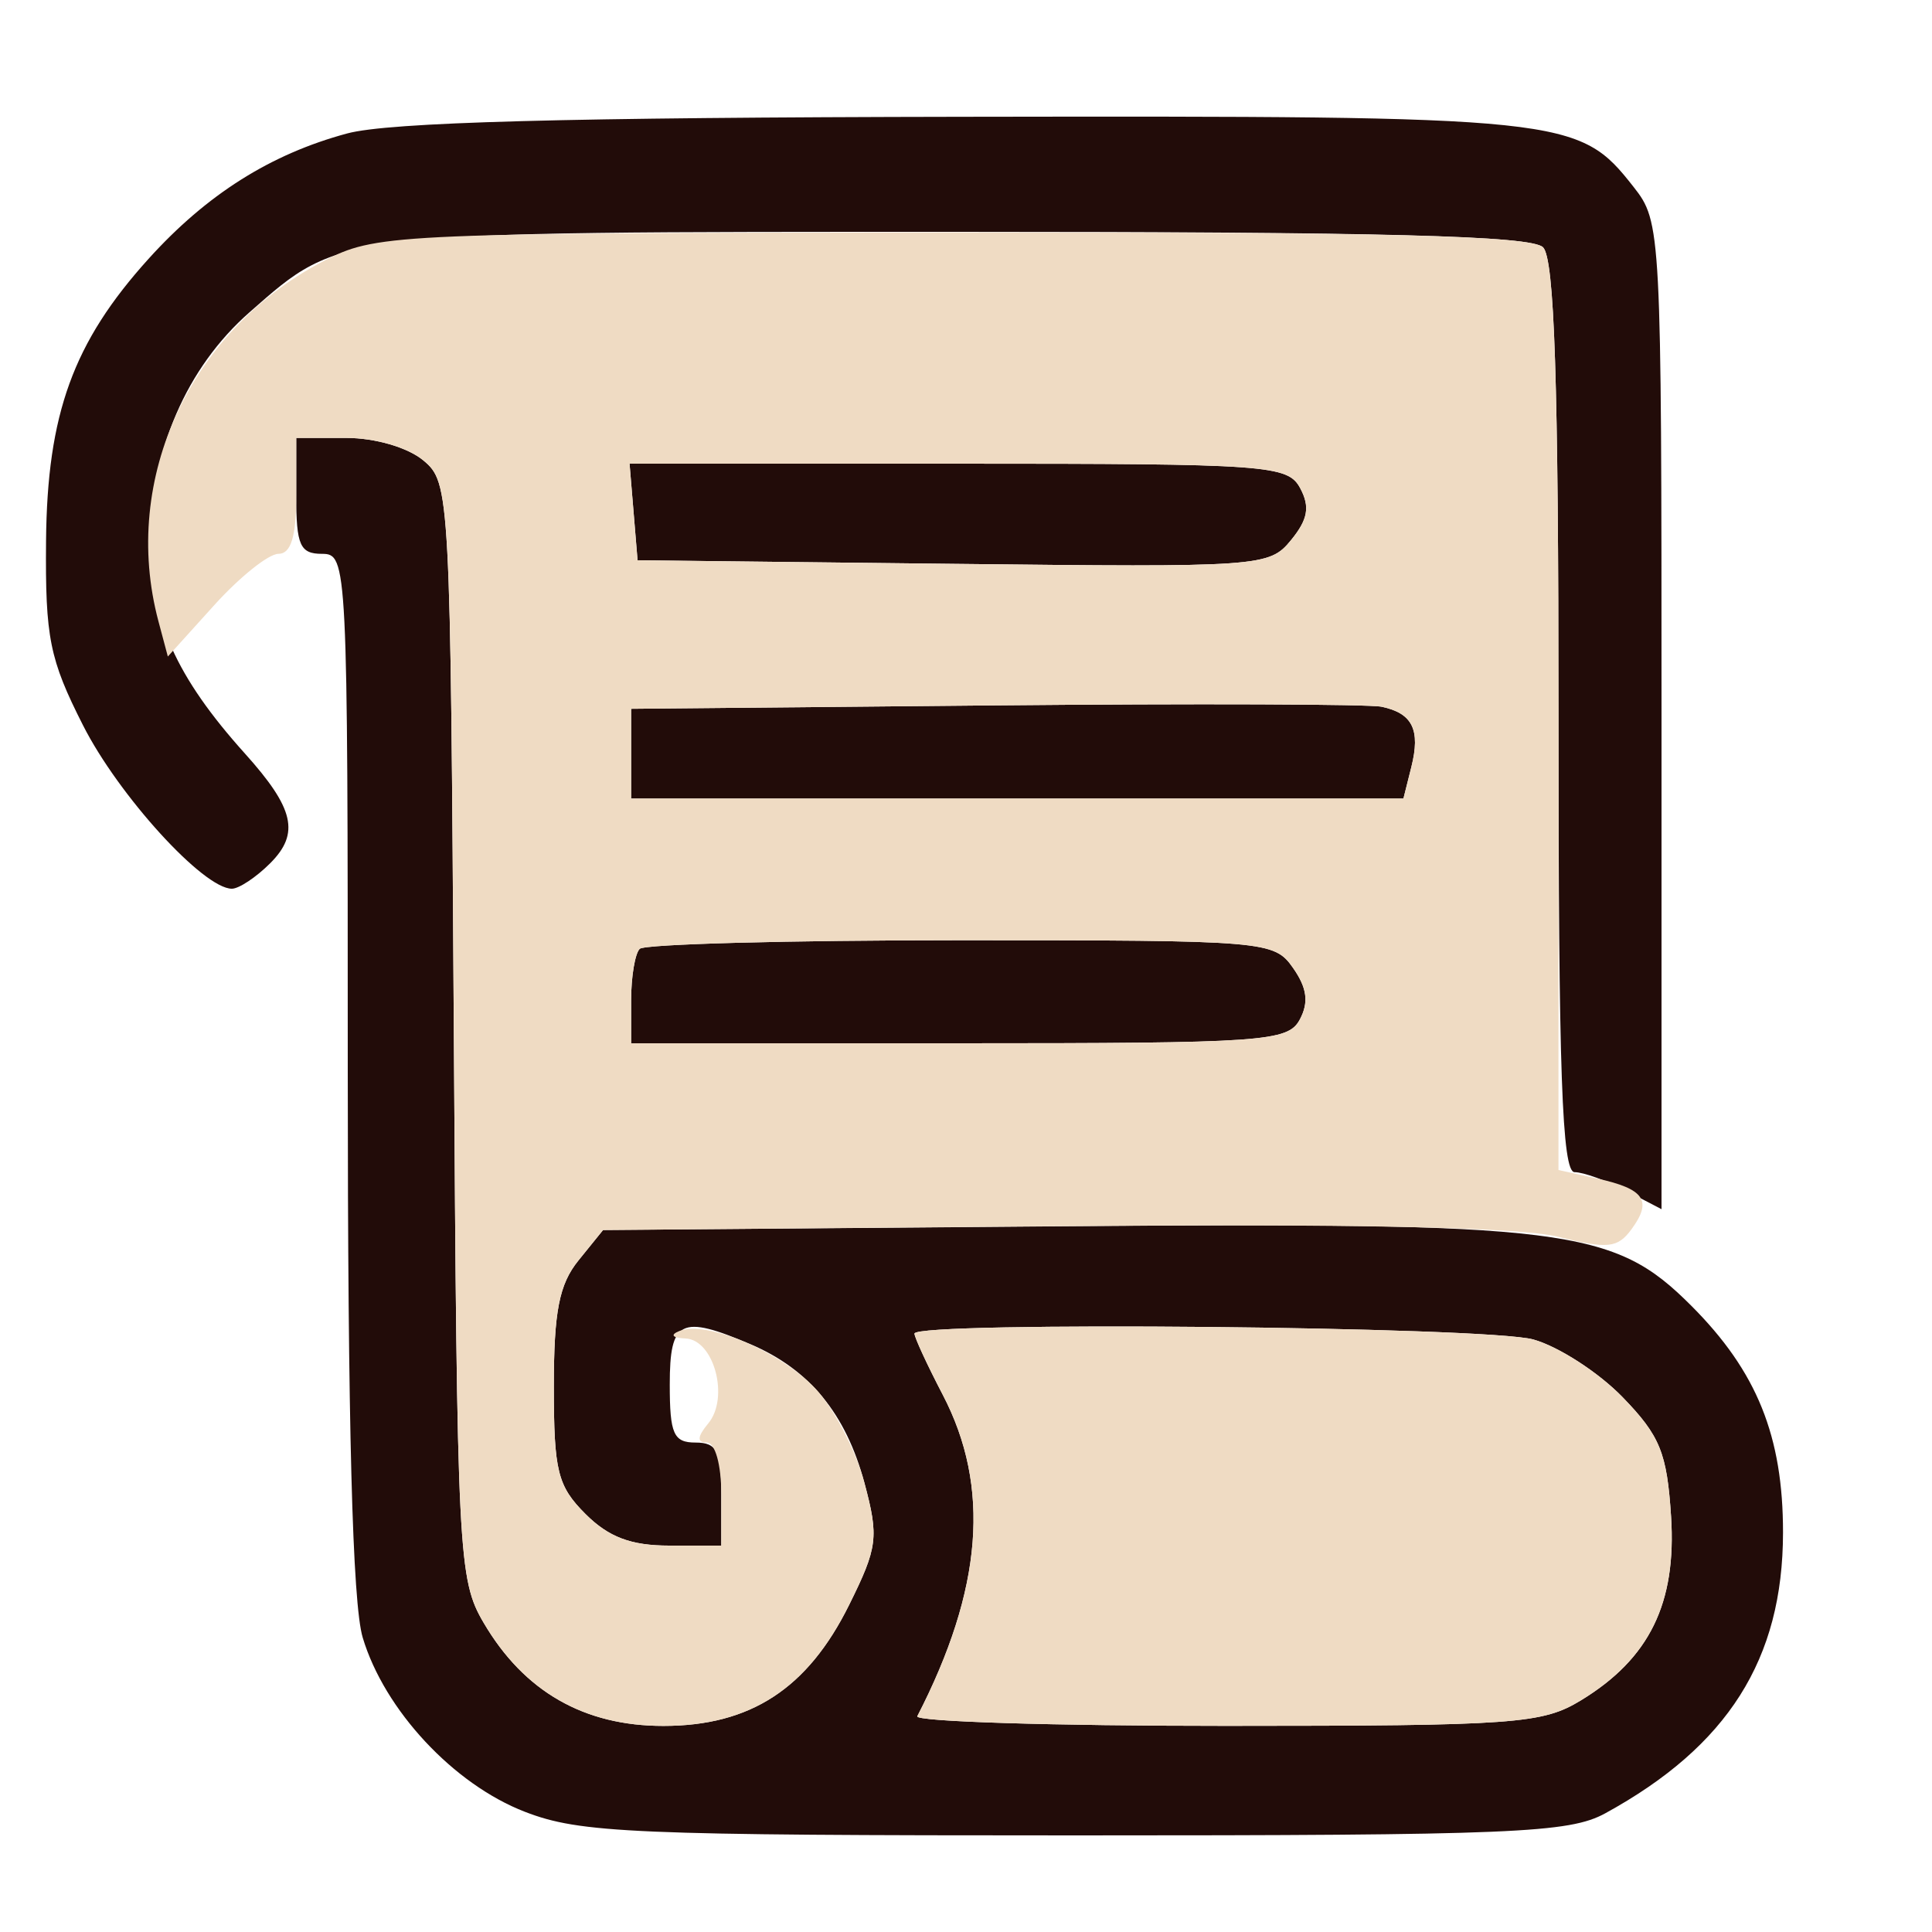
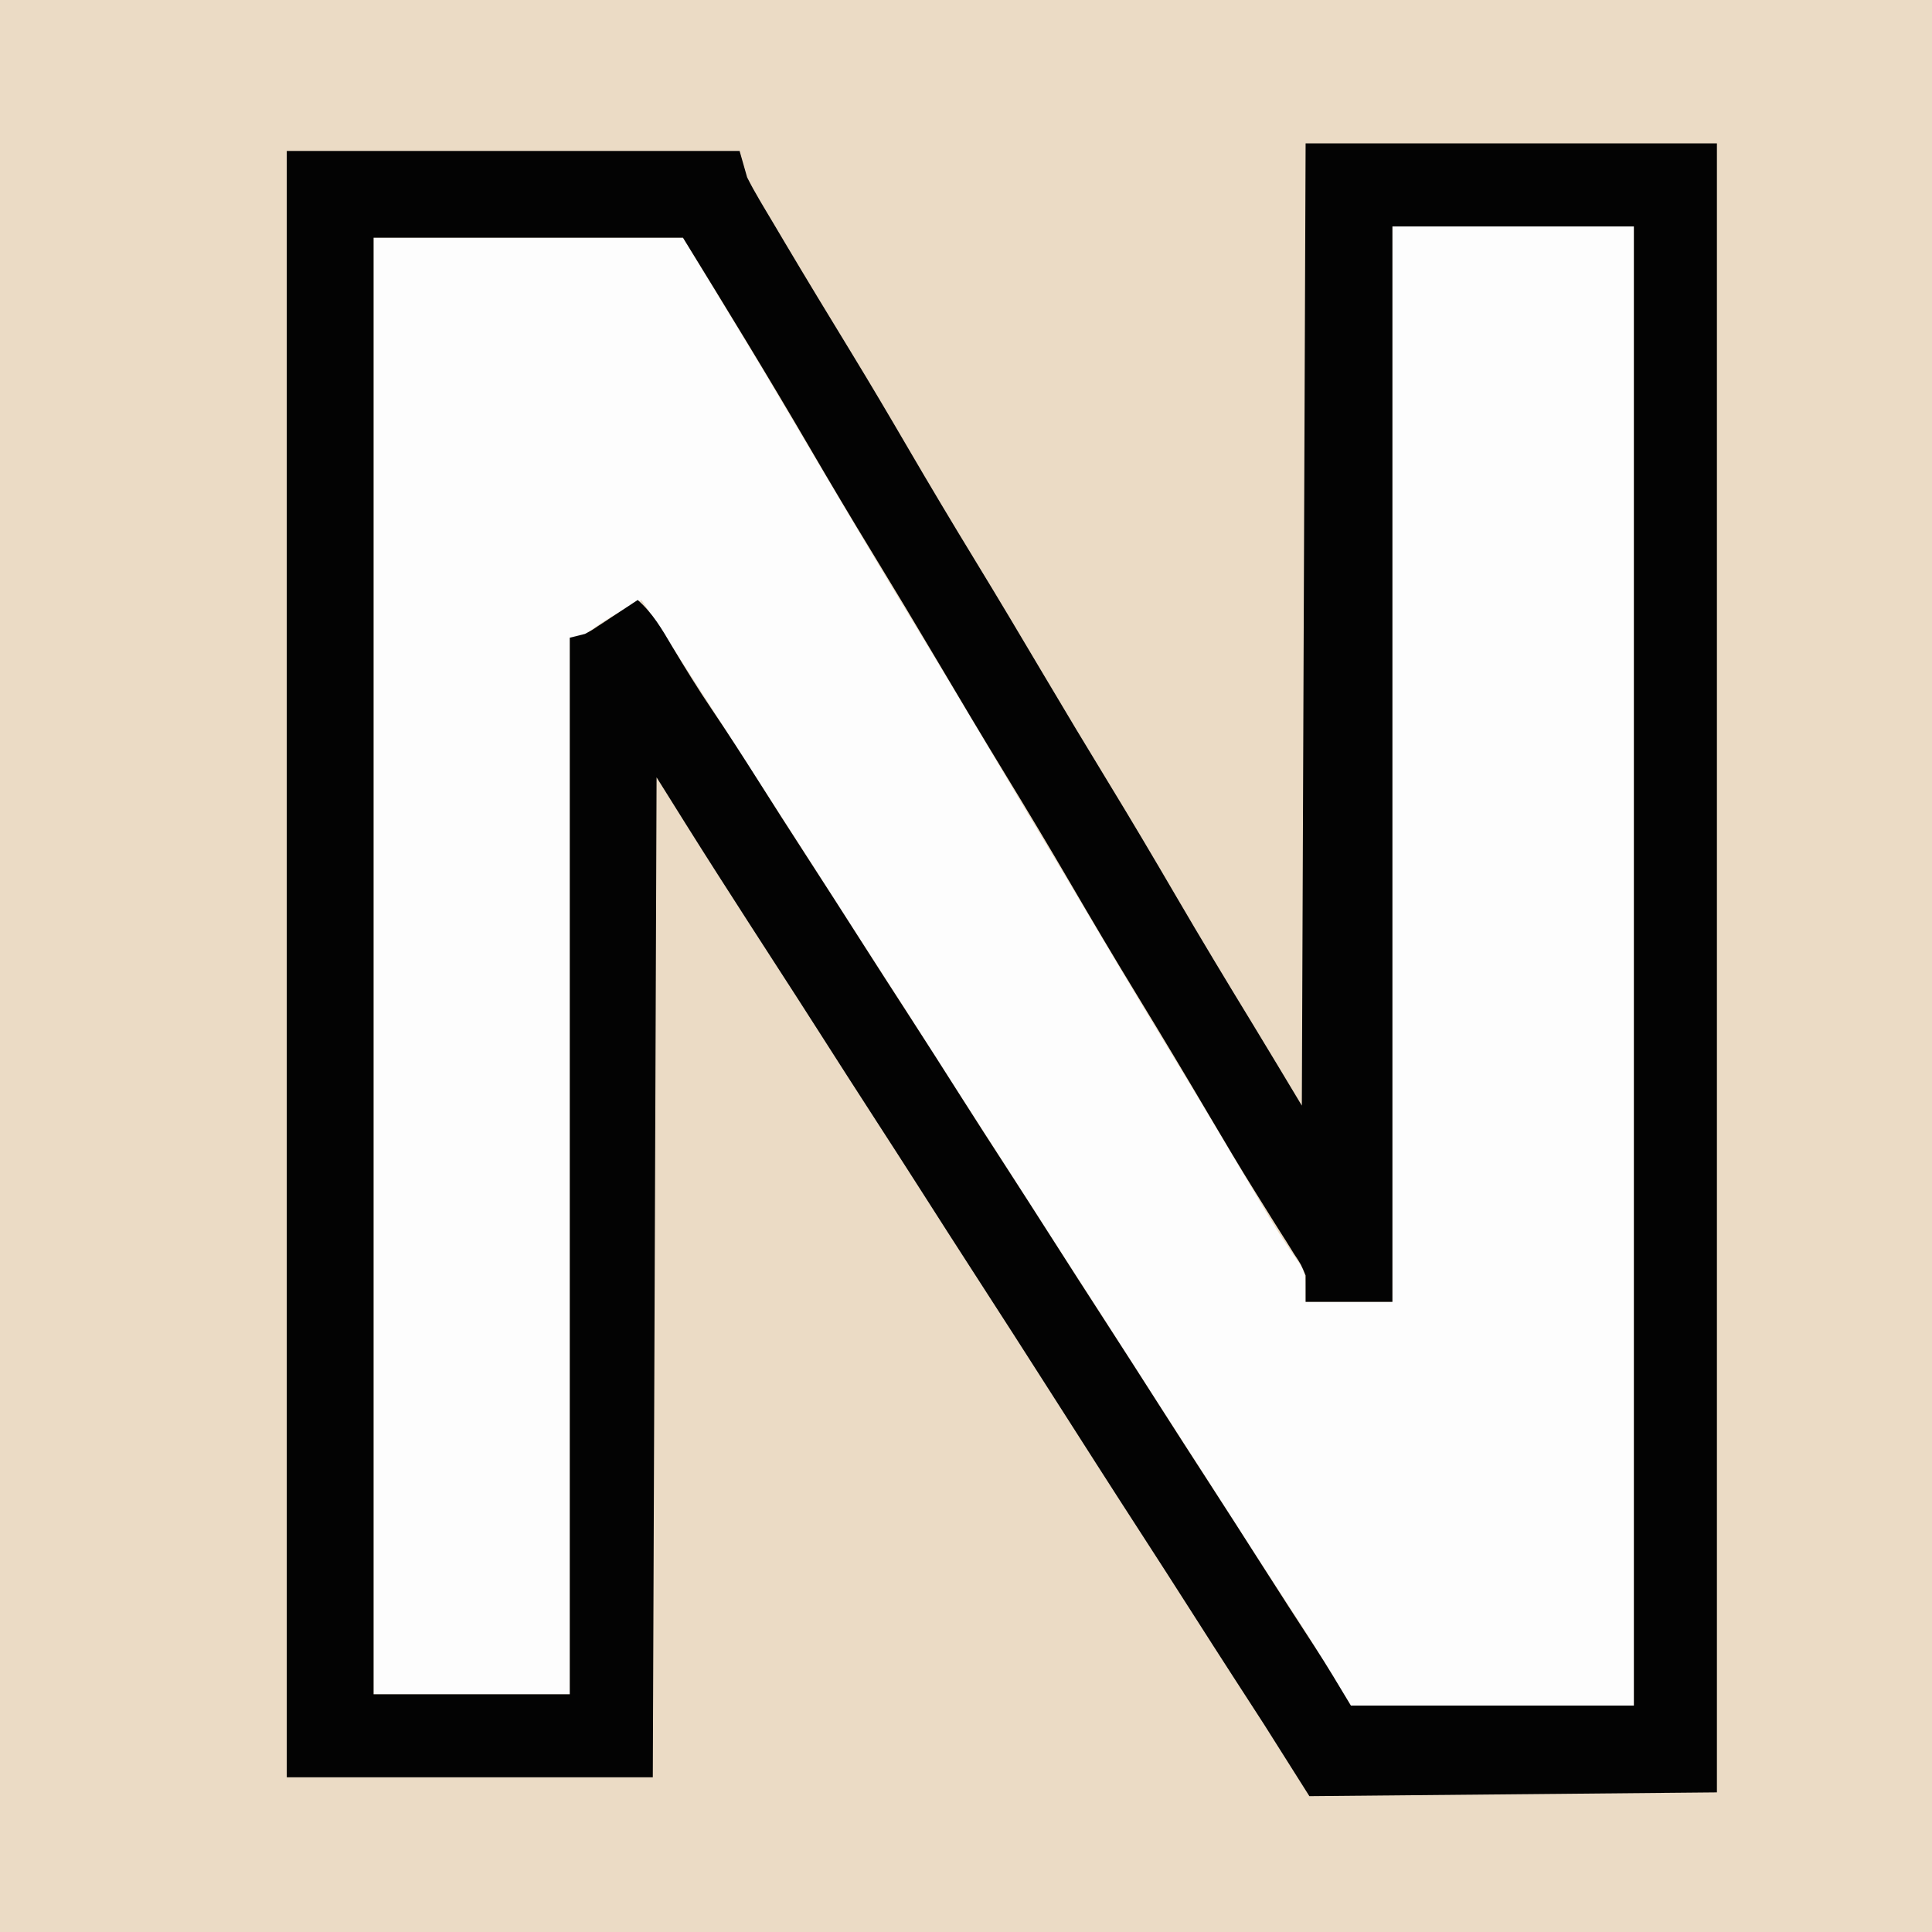
- <svg xmlns="http://www.w3.org/2000/svg" width="150" height="150" viewBox="0 0 150 150" version="1.1">
-   <path d="M 26.951 10.362 C 21.003 11.966, 16.053 15.092, 11.527 20.102 C 5.685 26.568, 3.663 32.139, 3.575 42 C 3.509 49.509, 3.843 51.177, 6.443 56.308 C 9.211 61.771, 15.795 69, 18.003 69 C 18.551 69, 19.890 68.110, 20.977 67.023 C 23.295 64.705, 22.847 62.764, 19.012 58.500 C 13.680 52.571, 11.666 48.077, 11.671 42.112 C 11.676 35.036, 14.473 28.548, 19.370 24.248 C 26.584 17.914, 25.829 18, 74.422 18 C 107.449 18, 118.903 18.303, 119.800 19.200 C 120.688 20.088, 121 29.578, 121 55.700 C 121 83.270, 121.274 91.001, 122.250 91.006 C 122.938 91.010, 124.737 91.658, 126.250 92.447 L 129 93.881 129 55.576 C 129 17.795, 128.970 17.232, 126.832 14.514 C 122.555 9.076, 121.773 8.994, 74.782 9.067 C 43.920 9.116, 30.195 9.487, 26.951 10.362 M 23 38.500 C 23 42.333, 23.296 43, 25 43 C 26.967 43, 27 43.667, 27 83.134 C 27 110.700, 27.363 124.481, 28.161 127.142 C 29.846 132.766, 35.216 138.532, 40.761 140.671 C 45.053 142.328, 49.081 142.500, 83.500 142.500 C 117.499 142.500, 121.830 142.320, 124.630 140.786 C 134.146 135.577, 138.422 128.827, 138.433 119 C 138.441 111.508, 136.405 106.472, 131.306 101.372 C 125.263 95.330, 121.735 94.889, 82.027 95.213 L 46.821 95.500 44.911 97.861 C 43.413 99.712, 43 101.828, 43 107.656 C 43 114.217, 43.289 115.380, 45.455 117.545 C 47.252 119.343, 48.993 120, 51.955 120 L 56 120 56 116 C 56 112.667, 55.667 112, 54 112 C 52.296 112, 52 111.333, 52 107.500 C 52 102.468, 52.837 102.051, 58.282 104.371 C 62.838 106.312, 65.682 109.774, 67.109 115.115 C 68.243 119.356, 68.147 120.125, 65.921 124.613 C 62.701 131.109, 58.259 134, 51.500 134 C 45.339 134, 40.687 131.330, 37.554 125.997 C 35.581 122.638, 35.489 120.817, 35.234 80 C 34.974 38.242, 34.932 37.469, 32.874 35.750 C 31.667 34.742, 29.128 34, 26.889 34 L 23 34 23 38.500 M 49.190 39.750 L 49.500 43.500 74 43.777 C 97.919 44.048, 98.541 44.005, 100.235 41.935 C 101.547 40.332, 101.722 39.349, 100.950 37.907 C 99.987 36.107, 98.492 36, 74.404 36 L 48.879 36 49.190 39.750 M 77.250 54.766 L 49 55.031 49 58.516 L 49 62 78.981 62 L 108.962 62 109.575 59.557 C 110.302 56.660, 109.669 55.375, 107.266 54.871 C 106.295 54.667, 92.787 54.620, 77.250 54.766 M 49.667 73.667 C 49.300 74.033, 49 75.833, 49 77.667 L 49 81 74.465 81 C 98.195 81, 99.997 80.874, 100.917 79.155 C 101.628 77.826, 101.482 76.705, 100.396 75.155 C 98.921 73.049, 98.334 73, 74.610 73 C 61.258 73, 50.033 73.300, 49.667 73.667 M 71 103.540 C 71 103.837, 71.988 105.974, 73.196 108.290 C 76.927 115.442, 76.298 123.384, 71.219 133.250 C 71.007 133.662, 81.783 133.998, 95.167 133.996 C 117.684 133.993, 119.743 133.844, 122.759 132.005 C 128.067 128.769, 130.172 124.467, 129.741 117.739 C 129.423 112.799, 128.888 111.479, 125.980 108.479 C 124.115 106.555, 120.994 104.537, 119.044 103.996 C 115.413 102.987, 71 102.566, 71 103.540" stroke="none" fill="#220c09" fill-rule="evenodd" />
-   <path d="M 25.524 20.063 C 14.837 25.394, 9.335 37.116, 12.301 48.236 L 13.031 50.972 16.632 46.986 C 18.612 44.794, 20.855 43, 21.616 43 C 22.590 43, 23 41.665, 23 38.500 L 23 34 26.889 34 C 29.128 34, 31.667 34.742, 32.874 35.750 C 34.932 37.469, 34.974 38.242, 35.234 80 C 35.489 120.817, 35.581 122.638, 37.554 125.997 C 40.687 131.330, 45.339 134, 51.500 134 C 58.259 134, 62.701 131.109, 65.921 124.613 C 68.145 120.127, 68.242 119.354, 67.112 115.115 C 66.435 112.577, 64.709 109.273, 63.276 107.773 C 60.524 104.893, 54.829 102.497, 52.741 103.341 C 52.003 103.639, 52.201 103.874, 53.231 103.921 C 55.441 104.022, 56.641 108.523, 54.989 110.513 C 54.132 111.546, 54.098 112, 54.878 112 C 55.520 112, 56 113.709, 56 116 L 56 120 51.955 120 C 48.993 120, 47.252 119.343, 45.455 117.545 C 43.289 115.380, 43 114.217, 43 107.656 C 43 101.828, 43.413 99.712, 44.911 97.861 L 46.821 95.500 81.661 95.203 C 104.913 95.005, 117.984 95.277, 120.964 96.021 C 124.839 96.989, 125.592 96.910, 126.682 95.421 C 128.298 93.211, 127.678 92.308, 123.989 91.497 L 121 90.841 121 55.621 C 121 29.560, 120.688 20.088, 119.800 19.200 C 118.901 18.301, 107.412 18.010, 74.050 18.040 C 31.671 18.078, 29.306 18.176, 25.524 20.063 M 49.190 39.750 L 49.500 43.500 74 43.777 C 97.919 44.048, 98.541 44.005, 100.235 41.935 C 101.547 40.332, 101.722 39.349, 100.950 37.907 C 99.987 36.107, 98.492 36, 74.404 36 L 48.879 36 49.190 39.750 M 77.250 54.766 L 49 55.031 49 58.516 L 49 62 78.981 62 L 108.962 62 109.575 59.557 C 110.302 56.660, 109.669 55.375, 107.266 54.871 C 106.295 54.667, 92.787 54.620, 77.250 54.766 M 49.667 73.667 C 49.300 74.033, 49 75.833, 49 77.667 L 49 81 74.465 81 C 98.195 81, 99.997 80.874, 100.917 79.155 C 101.628 77.826, 101.482 76.705, 100.396 75.155 C 98.921 73.049, 98.334 73, 74.610 73 C 61.258 73, 50.033 73.300, 49.667 73.667 M 71 103.540 C 71 103.837, 71.988 105.974, 73.196 108.290 C 76.927 115.442, 76.298 123.384, 71.219 133.250 C 71.007 133.662, 81.783 133.998, 95.167 133.996 C 117.684 133.993, 119.743 133.844, 122.759 132.005 C 128.067 128.769, 130.172 124.467, 129.741 117.739 C 129.423 112.799, 128.888 111.479, 125.980 108.479 C 124.115 106.555, 120.994 104.537, 119.044 103.996 C 115.413 102.987, 71 102.566, 71 103.540" stroke="none" fill="#efdbc3" fill-rule="evenodd" />
+ <svg xmlns="http://www.w3.org/2000/svg" version="1.1" width="512" height="512">
+   <path d="M0 0 C168.96 0 337.92 0 512 0 C512 168.96 512 337.92 512 512 C343.04 512 174.08 512 0 512 C0 343.04 0 174.08 0 0 Z " fill="#EBDBC5" transform="translate(0,0)" />
+   <path d="M0 0 C21.12 0 42.24 0 64 0 C64 129.36 64 258.72 64 392 C39.25 392 14.5 392 -11 392 C-16.445 383.09 -16.445 383.09 -22 374 C-24.045 370.797 -26.096 367.608 -28.188 364.438 C-33.214 356.759 -38.185 349.047 -43.125 341.312 C-47.565 334.363 -52.011 327.418 -56.5 320.5 C-61.736 312.43 -66.916 304.324 -72.098 296.219 C-75.882 290.302 -79.677 284.392 -83.5 278.5 C-88.735 270.432 -93.913 262.329 -99.093 254.225 C-102.919 248.243 -106.758 242.269 -110.625 236.312 C-115.401 228.953 -120.109 221.551 -124.813 214.145 C-128.738 207.971 -132.693 201.819 -136.676 195.684 C-140.811 189.307 -144.906 182.904 -149 176.5 C-153.482 169.488 -157.971 162.481 -162.5 155.5 C-167.029 148.519 -171.518 141.512 -176 134.5 C-180.735 127.094 -185.475 119.693 -190.25 112.312 C-190.894 111.317 -190.894 111.317 -191.551 110.301 C-194.004 106.514 -196.489 102.749 -199 99 C-204.707 101.999 -209.985 104.925 -215 109 C-215.99 109 -216.98 109 -218 109 C-218 201.4 -218 293.8 -218 389 C-235.16 389 -252.32 389 -270 389 C-270 261.62 -270 134.24 -270 3 C-242.94 3 -215.88 3 -188 3 C-168.522 35.082 -168.522 35.082 -162.685 44.957 C-161.546 46.883 -160.405 48.809 -159.264 50.733 C-156.438 55.502 -153.615 60.272 -150.792 65.042 C-147.988 69.779 -145.183 74.515 -142.375 79.25 C-141.783 80.249 -141.783 80.249 -141.178 81.268 C-134.996 91.69 -128.731 102.058 -122.425 112.405 C-115.706 123.44 -109.119 134.552 -102.534 145.667 C-102.145 146.323 -101.756 146.98 -101.355 147.656 C-100.973 148.302 -100.591 148.947 -100.197 149.613 C-97.15 154.753 -94.082 159.88 -91 165 C-87.527 170.769 -84.076 176.55 -80.645 182.344 C-80.256 183 -79.867 183.657 -79.466 184.333 C-79.07 185.002 -78.674 185.67 -78.266 186.359 C-70.73 199.08 -63.135 211.759 -55.437 224.383 C-49.035 234.894 -42.757 245.478 -36.506 256.08 C-36.128 256.719 -35.75 257.359 -35.361 258.017 C-34.623 259.266 -33.887 260.515 -33.152 261.766 C-30.375 266.463 -27.372 270.979 -24.219 275.435 C-23 278 -23 278 -23 285 C-15.41 285 -7.82 285 0 285 C0 190.95 0 96.9 0 0 Z " fill="#FDFDFD" transform="translate(369,60)" />
+   <path d="M0 0 C35.97 0 71.94 0 109 0 C109 144.21 109 288.42 109 437 C55.54 437.495 55.54 437.495 1 438 C-2.96 431.73 -6.92 425.46 -11 419 C-14.972 412.852 -14.972 412.852 -18.953 406.711 C-22.661 400.99 -26.329 395.244 -30 389.5 C-34.482 382.488 -38.971 375.481 -43.5 368.5 C-51.428 356.276 -59.255 343.987 -67.103 331.711 C-73.971 320.968 -80.839 310.226 -87.779 299.529 C-92.585 292.114 -97.338 284.664 -102.098 277.219 C-105.882 271.302 -109.677 265.392 -113.5 259.5 C-118.736 251.43 -123.916 243.324 -129.098 235.219 C-132.882 229.302 -136.677 223.392 -140.5 217.5 C-145.043 210.493 -149.558 203.469 -154.062 196.438 C-154.699 195.445 -155.336 194.452 -155.992 193.43 C-161.394 184.992 -166.689 176.497 -172 168 C-172.33 255.45 -172.66 342.9 -173 433 C-205.01 433 -237.02 433 -270 433 C-270 290.77 -270 148.54 -270 2 C-230.4 2 -190.8 2 -150 2 C-149.01 5.465 -149.01 5.465 -148 9 C-146.966 11.052 -145.856 13.067 -144.684 15.043 C-144.356 15.6 -144.028 16.157 -143.69 16.732 C-142.613 18.555 -141.526 20.371 -140.438 22.188 C-139.671 23.479 -138.906 24.772 -138.141 26.064 C-132.297 35.915 -126.346 45.7 -120.379 55.475 C-115.325 63.763 -110.389 72.114 -105.5 80.5 C-99.625 90.576 -93.648 100.582 -87.572 110.538 C-81.399 120.657 -75.331 130.836 -69.295 141.037 C-63.717 150.46 -58.079 159.841 -52.375 169.188 C-46.287 179.165 -40.332 189.212 -34.445 199.309 C-27.763 210.765 -20.91 222.11 -14 233.43 C-9.635 240.6 -5.319 247.801 -1 255 C-0.67 170.85 -0.34 86.7 0 0 Z M23 22 C23 116.05 23 210.1 23 307 C15.41 307 7.82 307 0 307 C0 304.69 0 302.38 0 300 C-1.205 297.072 -1.205 297.072 -3.051 294.316 C-3.72 293.241 -4.389 292.165 -5.078 291.057 C-5.441 290.489 -5.804 289.922 -6.178 289.337 C-7.744 286.888 -9.275 284.418 -10.809 281.95 C-11.623 280.641 -12.439 279.333 -13.257 278.027 C-17.386 271.421 -21.356 264.725 -25.312 258.015 C-31.671 247.232 -38.104 236.498 -44.625 225.812 C-50.717 215.83 -56.674 205.776 -62.565 195.673 C-68.087 186.208 -73.719 176.816 -79.428 167.462 C-85.601 157.343 -91.669 147.164 -97.705 136.963 C-103.283 127.54 -108.921 118.159 -114.625 108.812 C-120.349 99.432 -125.964 89.993 -131.5 80.5 C-142.388 61.828 -153.672 43.408 -165 25 C-192.06 25 -219.12 25 -247 25 C-247 152.38 -247 279.76 -247 411 C-229.84 411 -212.68 411 -195 411 C-195 318.6 -195 226.2 -195 131 C-193.02 130.505 -193.02 130.505 -191 130 C-189.235 129.079 -189.235 129.079 -187.547 127.934 C-186.928 127.531 -186.309 127.128 -185.672 126.713 C-185.038 126.292 -184.403 125.871 -183.75 125.438 C-183.1 125.013 -182.451 124.588 -181.781 124.15 C-180.184 123.105 -178.592 122.053 -177 121 C-172.977 124.546 -170.568 128.748 -167.875 133.312 C-164.433 139.046 -160.938 144.713 -157.188 150.25 C-153.037 156.391 -149.031 162.615 -145.062 168.875 C-140.943 175.372 -136.814 181.861 -132.625 188.312 C-127.348 196.442 -122.127 204.608 -116.907 212.774 C-113.081 218.757 -109.242 224.731 -105.375 230.688 C-100.599 238.047 -95.891 245.449 -91.187 252.855 C-87.262 259.029 -83.307 265.181 -79.324 271.316 C-75.189 277.693 -71.094 284.096 -67 290.5 C-62.518 297.512 -58.029 304.519 -53.5 311.5 C-48.264 319.57 -43.084 327.676 -37.902 335.781 C-34.118 341.698 -30.323 347.608 -26.5 353.5 C-21.271 361.559 -16.097 369.653 -10.924 377.748 C-6.522 384.635 -2.101 391.508 2.375 398.348 C5.726 403.495 8.832 408.72 12 414 C36.75 414 61.5 414 87 414 C87 284.64 87 155.28 87 22 C65.88 22 44.76 22 23 22 Z " fill="#030303" transform="translate(346,38)" />
</svg>
